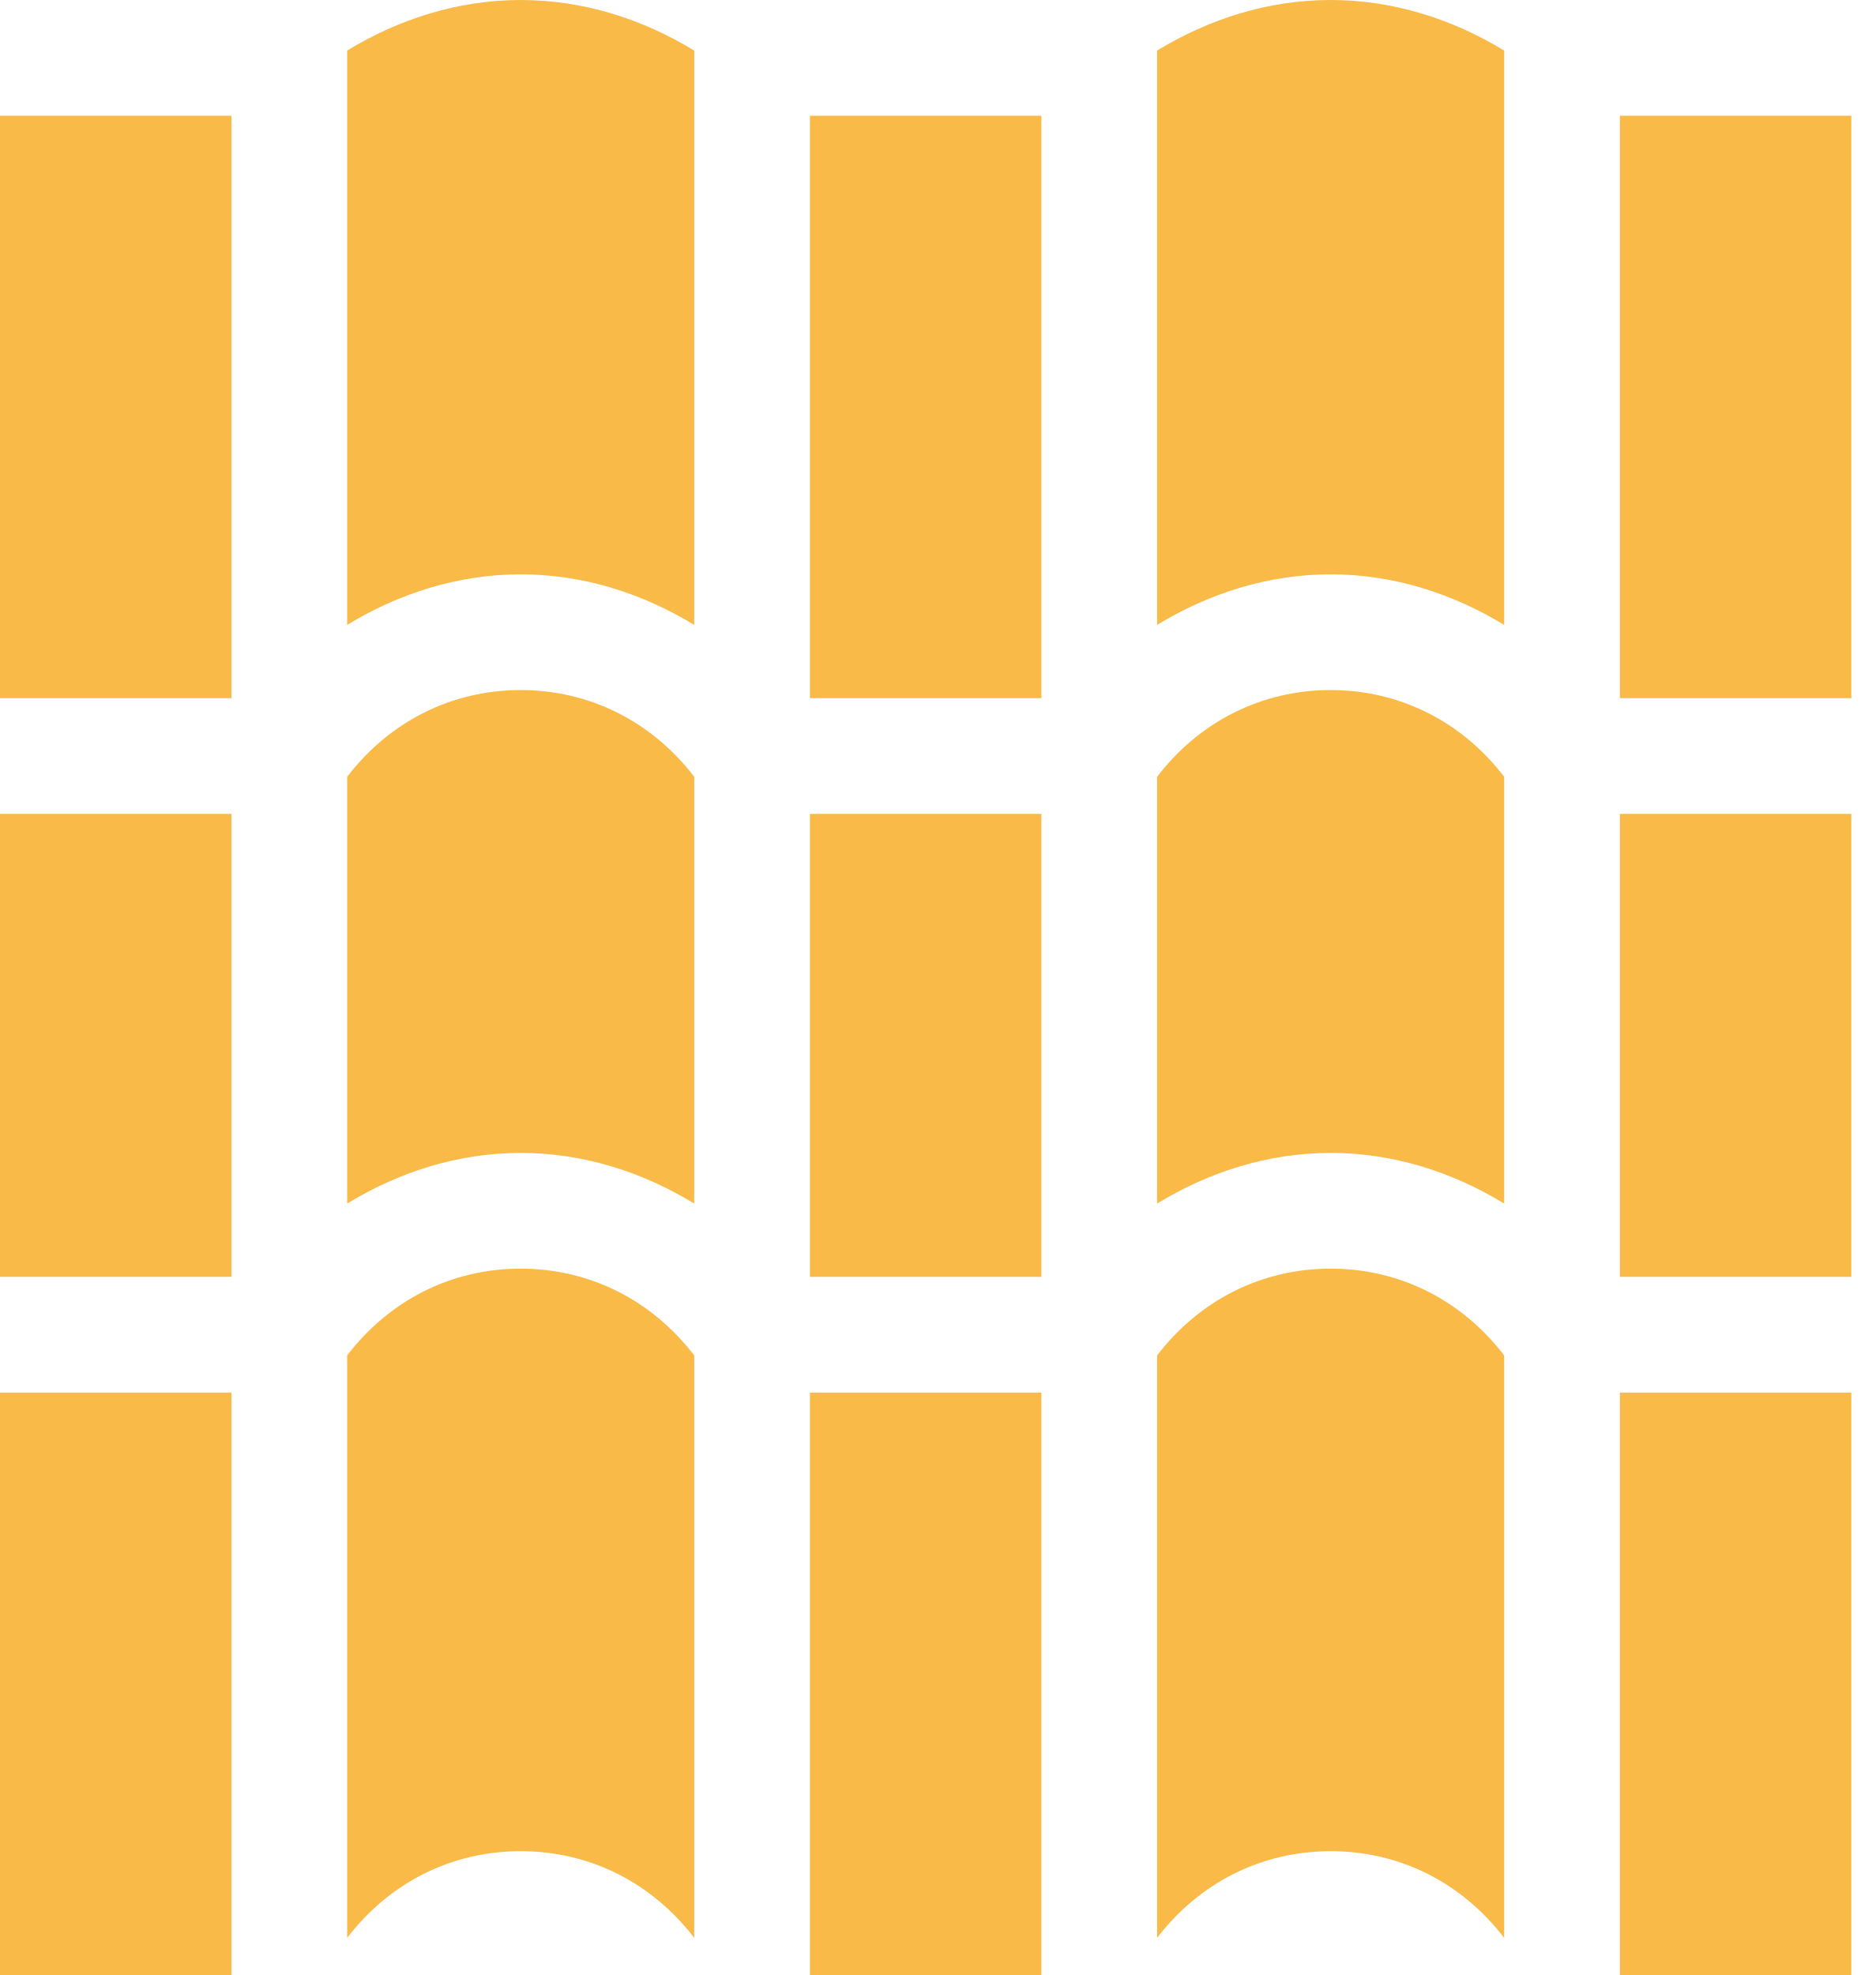
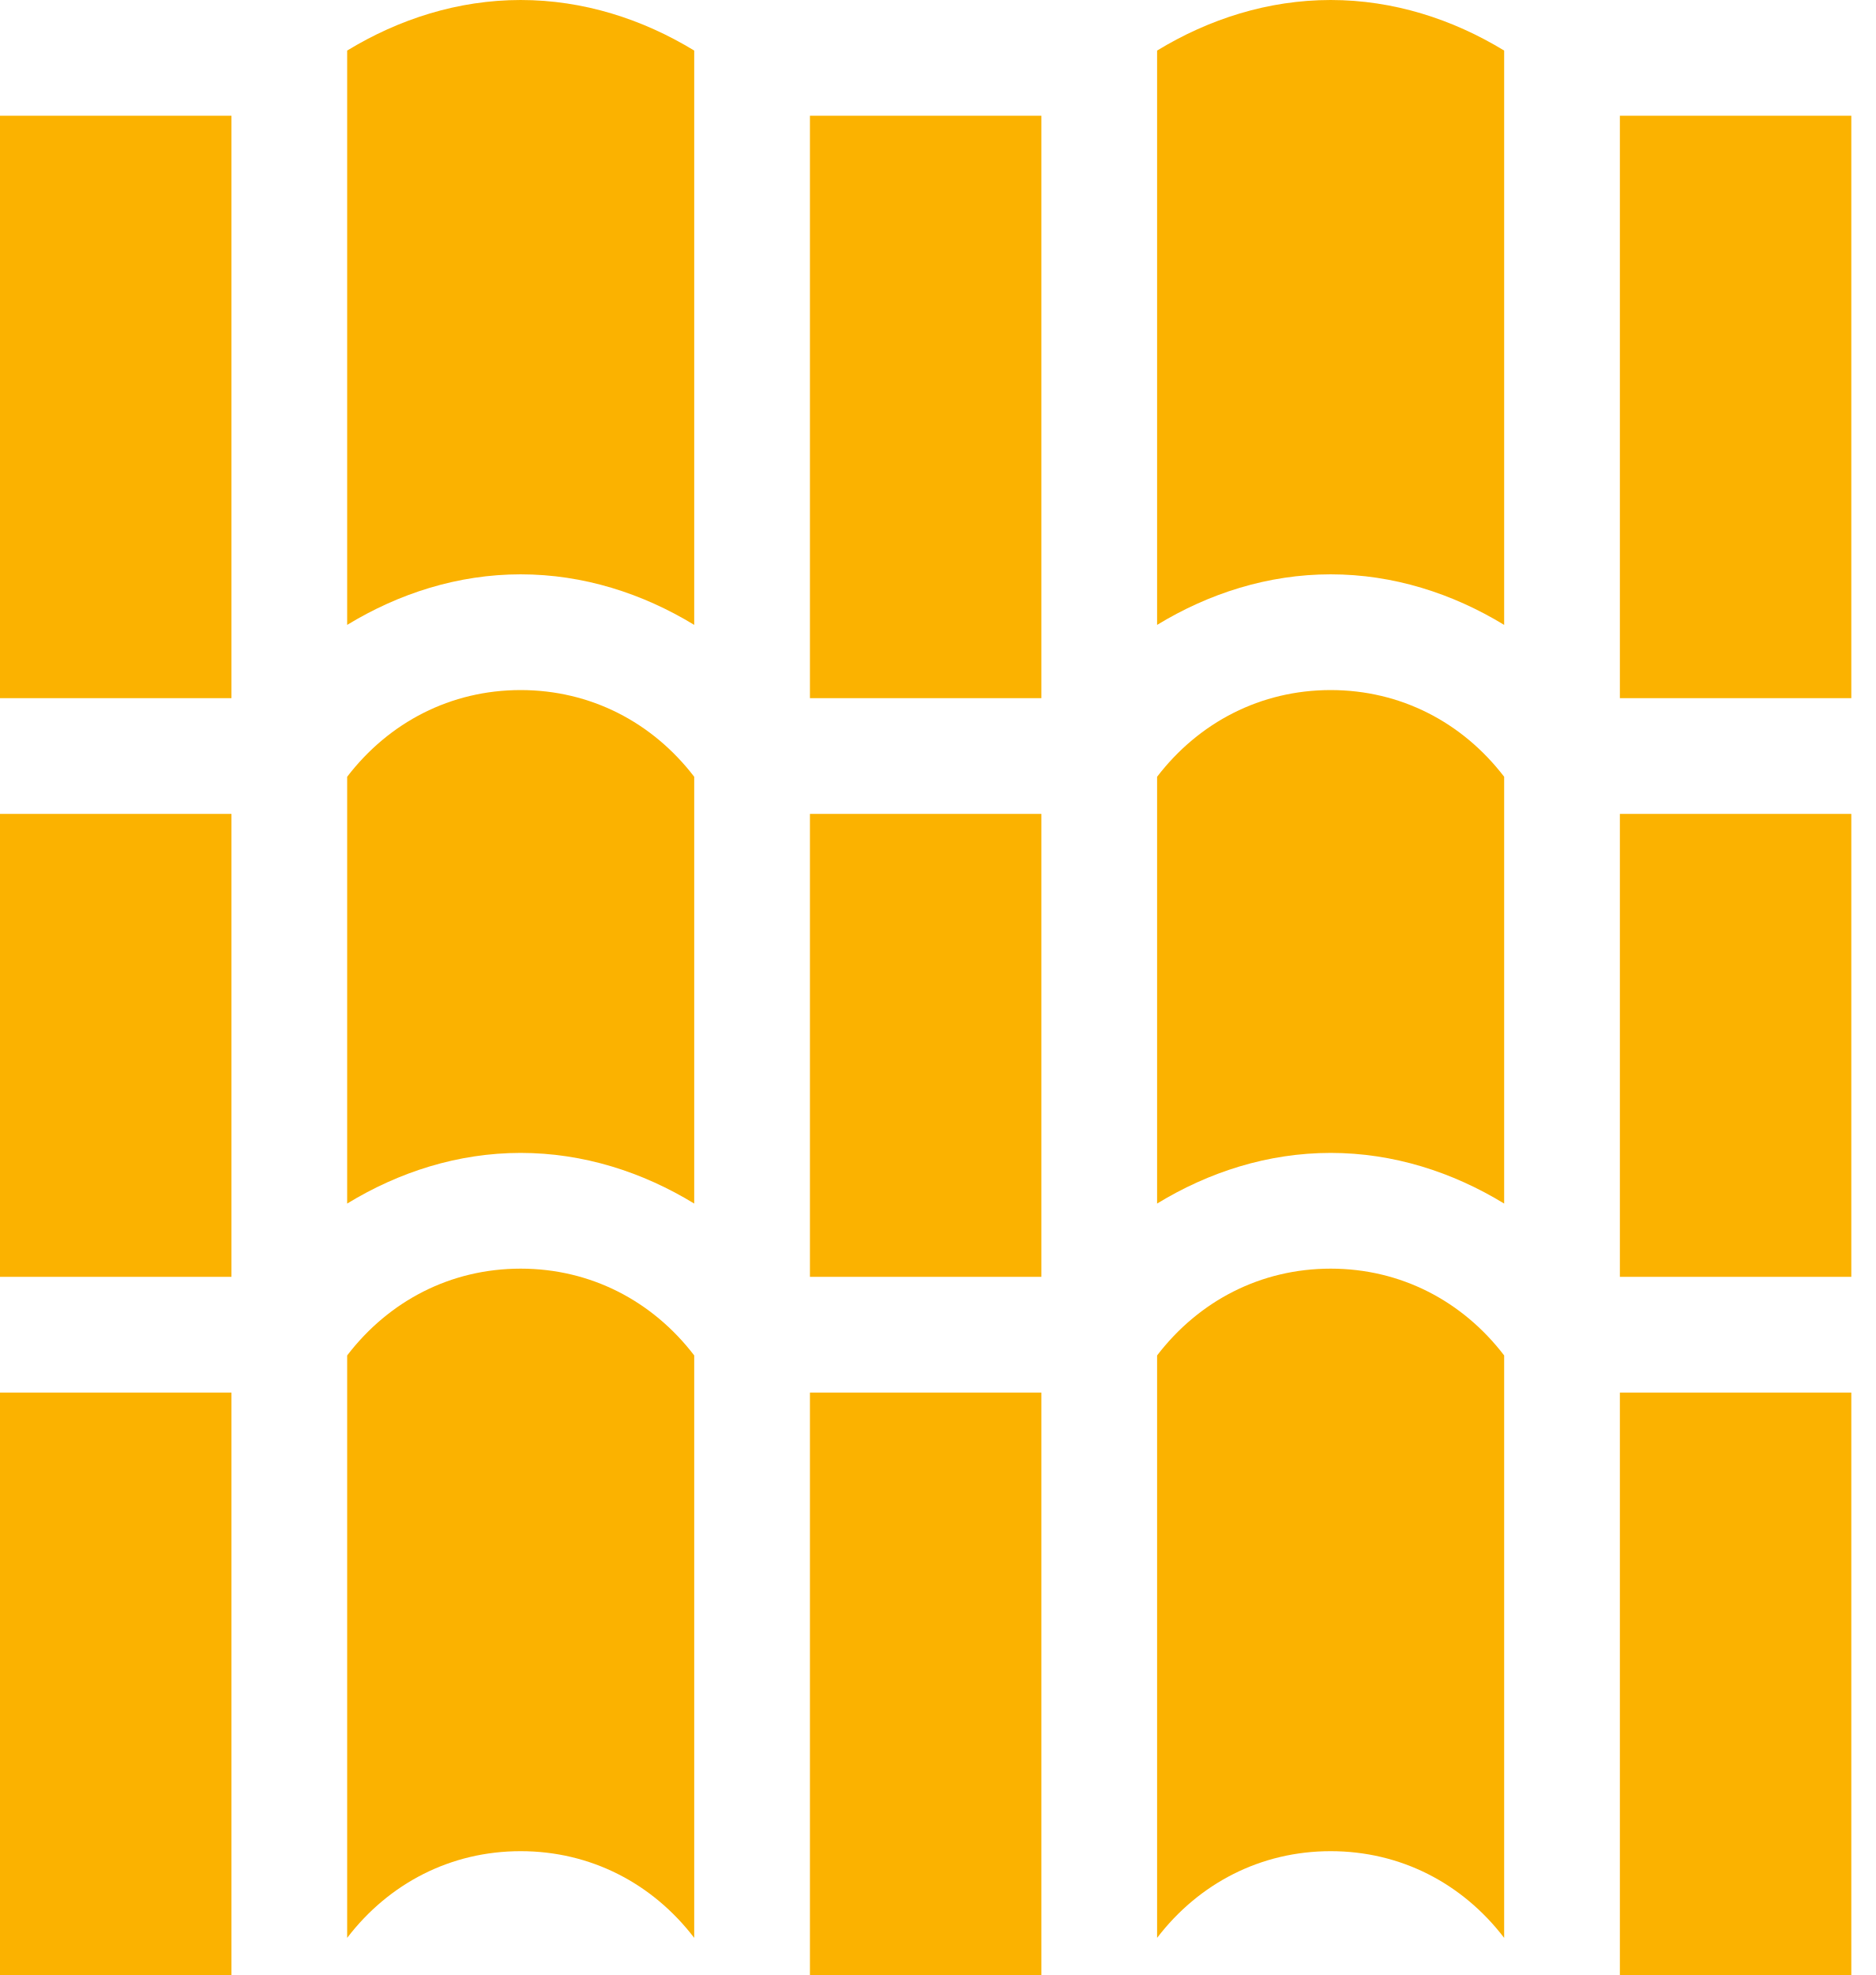
<svg xmlns="http://www.w3.org/2000/svg" width="19" height="20" viewBox="0 0 19 20" fill="none">
-   <path d="M15.234 6.328V0.512C14.71 0.193 14.111 0 13.477 0C12.842 0 12.243 0.193 11.719 0.512V6.328C12.243 6.009 12.842 5.816 13.477 5.816C14.111 5.816 14.71 6.009 15.234 6.328Z" fill="#F9BA48" />
-   <path d="M8.203 1.172H10.547V7.07H8.203V1.172Z" fill="#F9BA48" />
-   <path d="M8.203 8.242H10.547V12.93H8.203V8.242Z" fill="#F9BA48" />
-   <path d="M7.031 6.328V0.512C6.507 0.193 5.908 0 5.273 0C4.639 0 4.04 0.193 3.516 0.512V6.328C4.04 6.009 4.639 5.816 5.273 5.816C5.908 5.816 6.507 6.009 7.031 6.328Z" fill="#F9BA48" />
-   <path d="M8.203 14.102H10.547V20H8.203V14.102Z" fill="#F9BA48" />
-   <path d="M0 1.172H2.344V7.07H0V1.172Z" fill="#F9BA48" />
-   <path d="M16.406 1.172H18.75V7.07H16.406V1.172Z" fill="#F9BA48" />
-   <path d="M16.406 14.102H18.75V20H16.406V14.102Z" fill="#F9BA48" />
-   <path d="M0 14.102H2.344V20H0V14.102Z" fill="#F9BA48" />
-   <path d="M5.273 18.746C5.98 18.746 6.607 19.07 7.031 19.624V13.726C6.607 13.172 5.98 12.847 5.273 12.847C4.566 12.847 3.94 13.172 3.516 13.726V19.624C3.94 19.07 4.566 18.746 5.273 18.746Z" fill="#F9BA48" />
-   <path d="M13.477 18.746C14.184 18.746 14.81 19.07 15.234 19.624V13.726C14.81 13.172 14.184 12.847 13.477 12.847C12.77 12.847 12.143 13.172 11.719 13.726V19.624C12.143 19.07 12.77 18.746 13.477 18.746Z" fill="#F9BA48" />
-   <path d="M16.406 8.242H18.75V12.93H16.406V8.242Z" fill="#F9BA48" />
-   <path d="M0 8.242H2.344V12.93H0V8.242Z" fill="#F9BA48" />
-   <path d="M7.031 12.188V7.866C6.607 7.313 5.98 6.988 5.273 6.988C4.566 6.988 3.94 7.313 3.516 7.866V12.188C4.04 11.868 4.639 11.675 5.273 11.675C5.908 11.675 6.507 11.868 7.031 12.188Z" fill="#F9BA48" />
-   <path d="M15.234 12.188V7.866C14.81 7.313 14.184 6.988 13.477 6.988C12.77 6.988 12.143 7.313 11.719 7.866V12.188C12.243 11.868 12.842 11.675 13.477 11.675C14.111 11.675 14.71 11.868 15.234 12.188Z" fill="#F9BA48" />
+   <path d="M15.234 6.328V0.512C14.71 0.193 14.111 0 13.477 0C12.842 0 12.243 0.193 11.719 0.512V6.328C12.243 6.009 12.842 5.816 13.477 5.816C14.111 5.816 14.71 6.009 15.234 6.328Z" fill="#FBB200" />
+   <path d="M8.203 1.172H10.547V7.07H8.203V1.172Z" fill="#FBB200" />
+   <path d="M8.203 8.242H10.547V12.93H8.203V8.242Z" fill="#FBB200" />
+   <path d="M7.031 6.328V0.512C6.507 0.193 5.908 0 5.273 0C4.639 0 4.04 0.193 3.516 0.512V6.328C4.04 6.009 4.639 5.816 5.273 5.816C5.908 5.816 6.507 6.009 7.031 6.328Z" fill="#FBB200" />
+   <path d="M8.203 14.102H10.547V20H8.203V14.102Z" fill="#FBB200" />
+   <path d="M0 1.172H2.344V7.07H0V1.172Z" fill="#FBB200" />
+   <path d="M16.406 1.172H18.75V7.07H16.406V1.172Z" fill="#FBB200" />
+   <path d="M16.406 14.102H18.75V20H16.406V14.102Z" fill="#FBB200" />
+   <path d="M0 14.102H2.344V20H0V14.102Z" fill="#FBB200" />
+   <path d="M5.273 18.746C5.98 18.746 6.607 19.07 7.031 19.624V13.726C6.607 13.172 5.98 12.847 5.273 12.847C4.566 12.847 3.94 13.172 3.516 13.726V19.624C3.94 19.07 4.566 18.746 5.273 18.746Z" fill="#FBB200" />
+   <path d="M13.477 18.746C14.184 18.746 14.81 19.07 15.234 19.624V13.726C14.81 13.172 14.184 12.847 13.477 12.847C12.77 12.847 12.143 13.172 11.719 13.726V19.624C12.143 19.07 12.77 18.746 13.477 18.746Z" fill="#FBB200" />
+   <path d="M16.406 8.242H18.75V12.93H16.406V8.242Z" fill="#FBB200" />
+   <path d="M0 8.242H2.344V12.93H0V8.242Z" fill="#FBB200" />
+   <path d="M7.031 12.188V7.866C6.607 7.313 5.98 6.988 5.273 6.988C4.566 6.988 3.94 7.313 3.516 7.866V12.188C4.04 11.868 4.639 11.675 5.273 11.675C5.908 11.675 6.507 11.868 7.031 12.188Z" fill="#FBB200" />
+   <path d="M15.234 12.188V7.866C14.81 7.313 14.184 6.988 13.477 6.988C12.77 6.988 12.143 7.313 11.719 7.866V12.188C12.243 11.868 12.842 11.675 13.477 11.675C14.111 11.675 14.71 11.868 15.234 12.188Z" fill="#FBB200" />
</svg>
